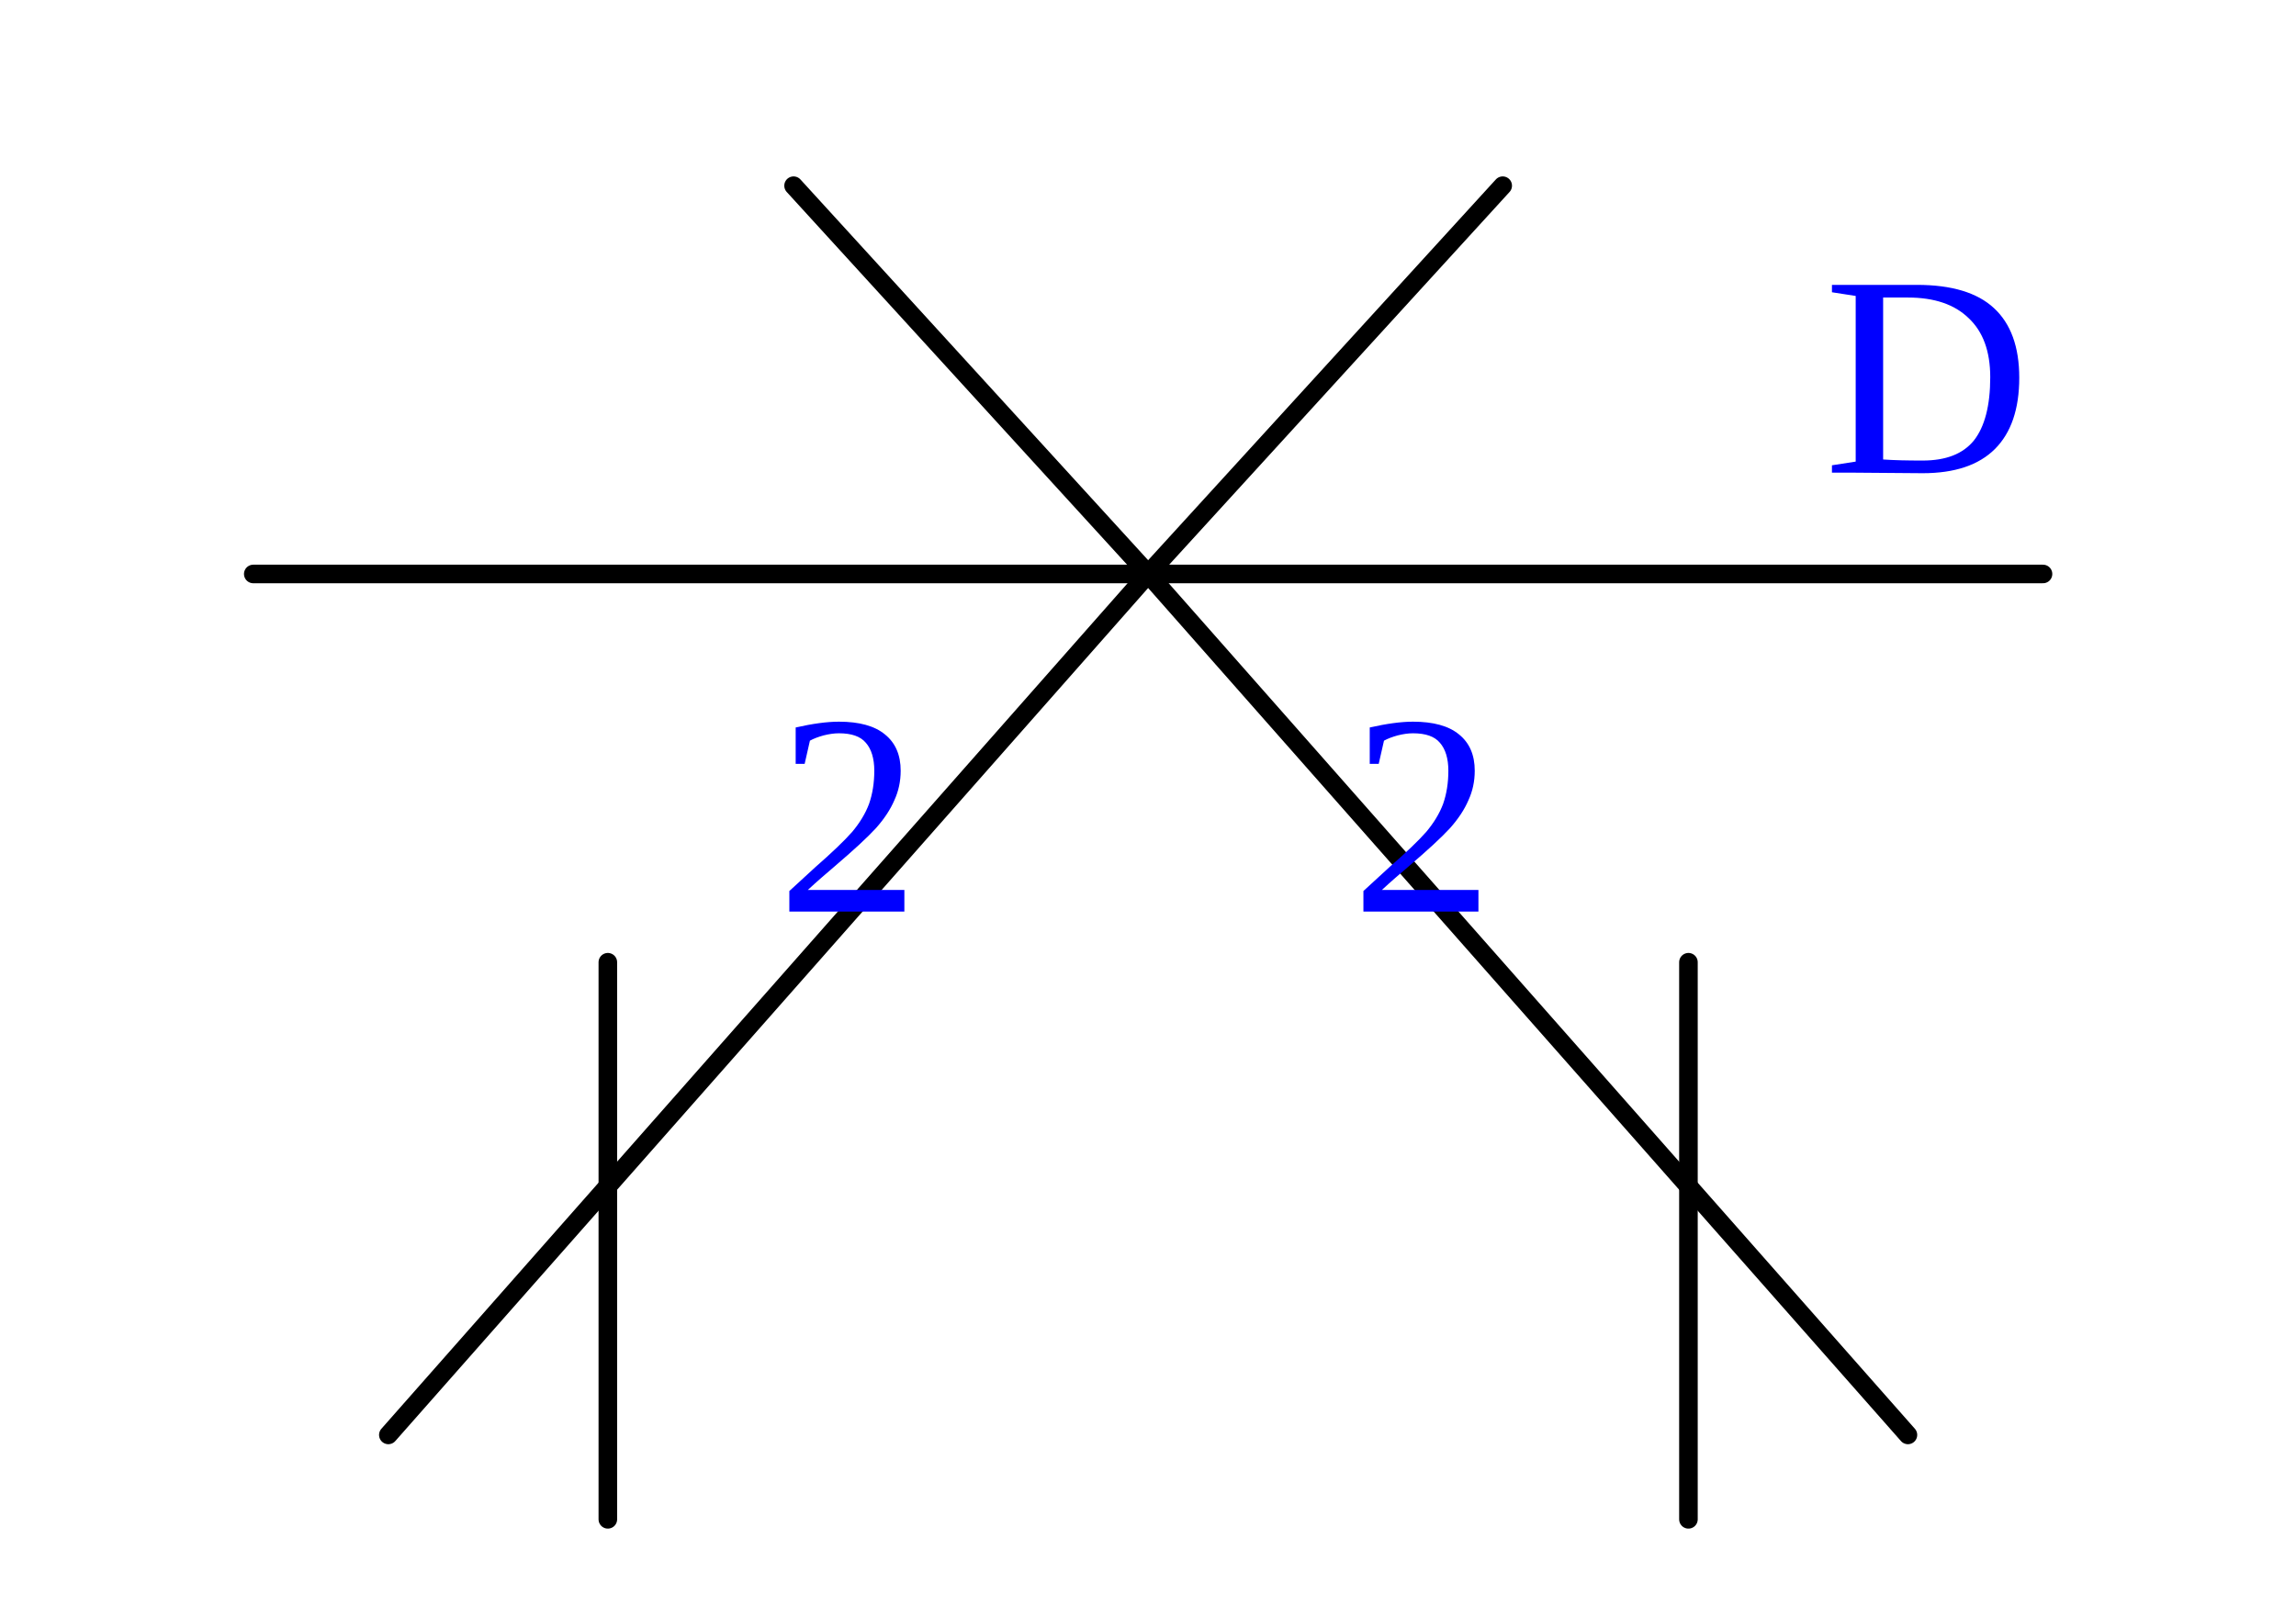
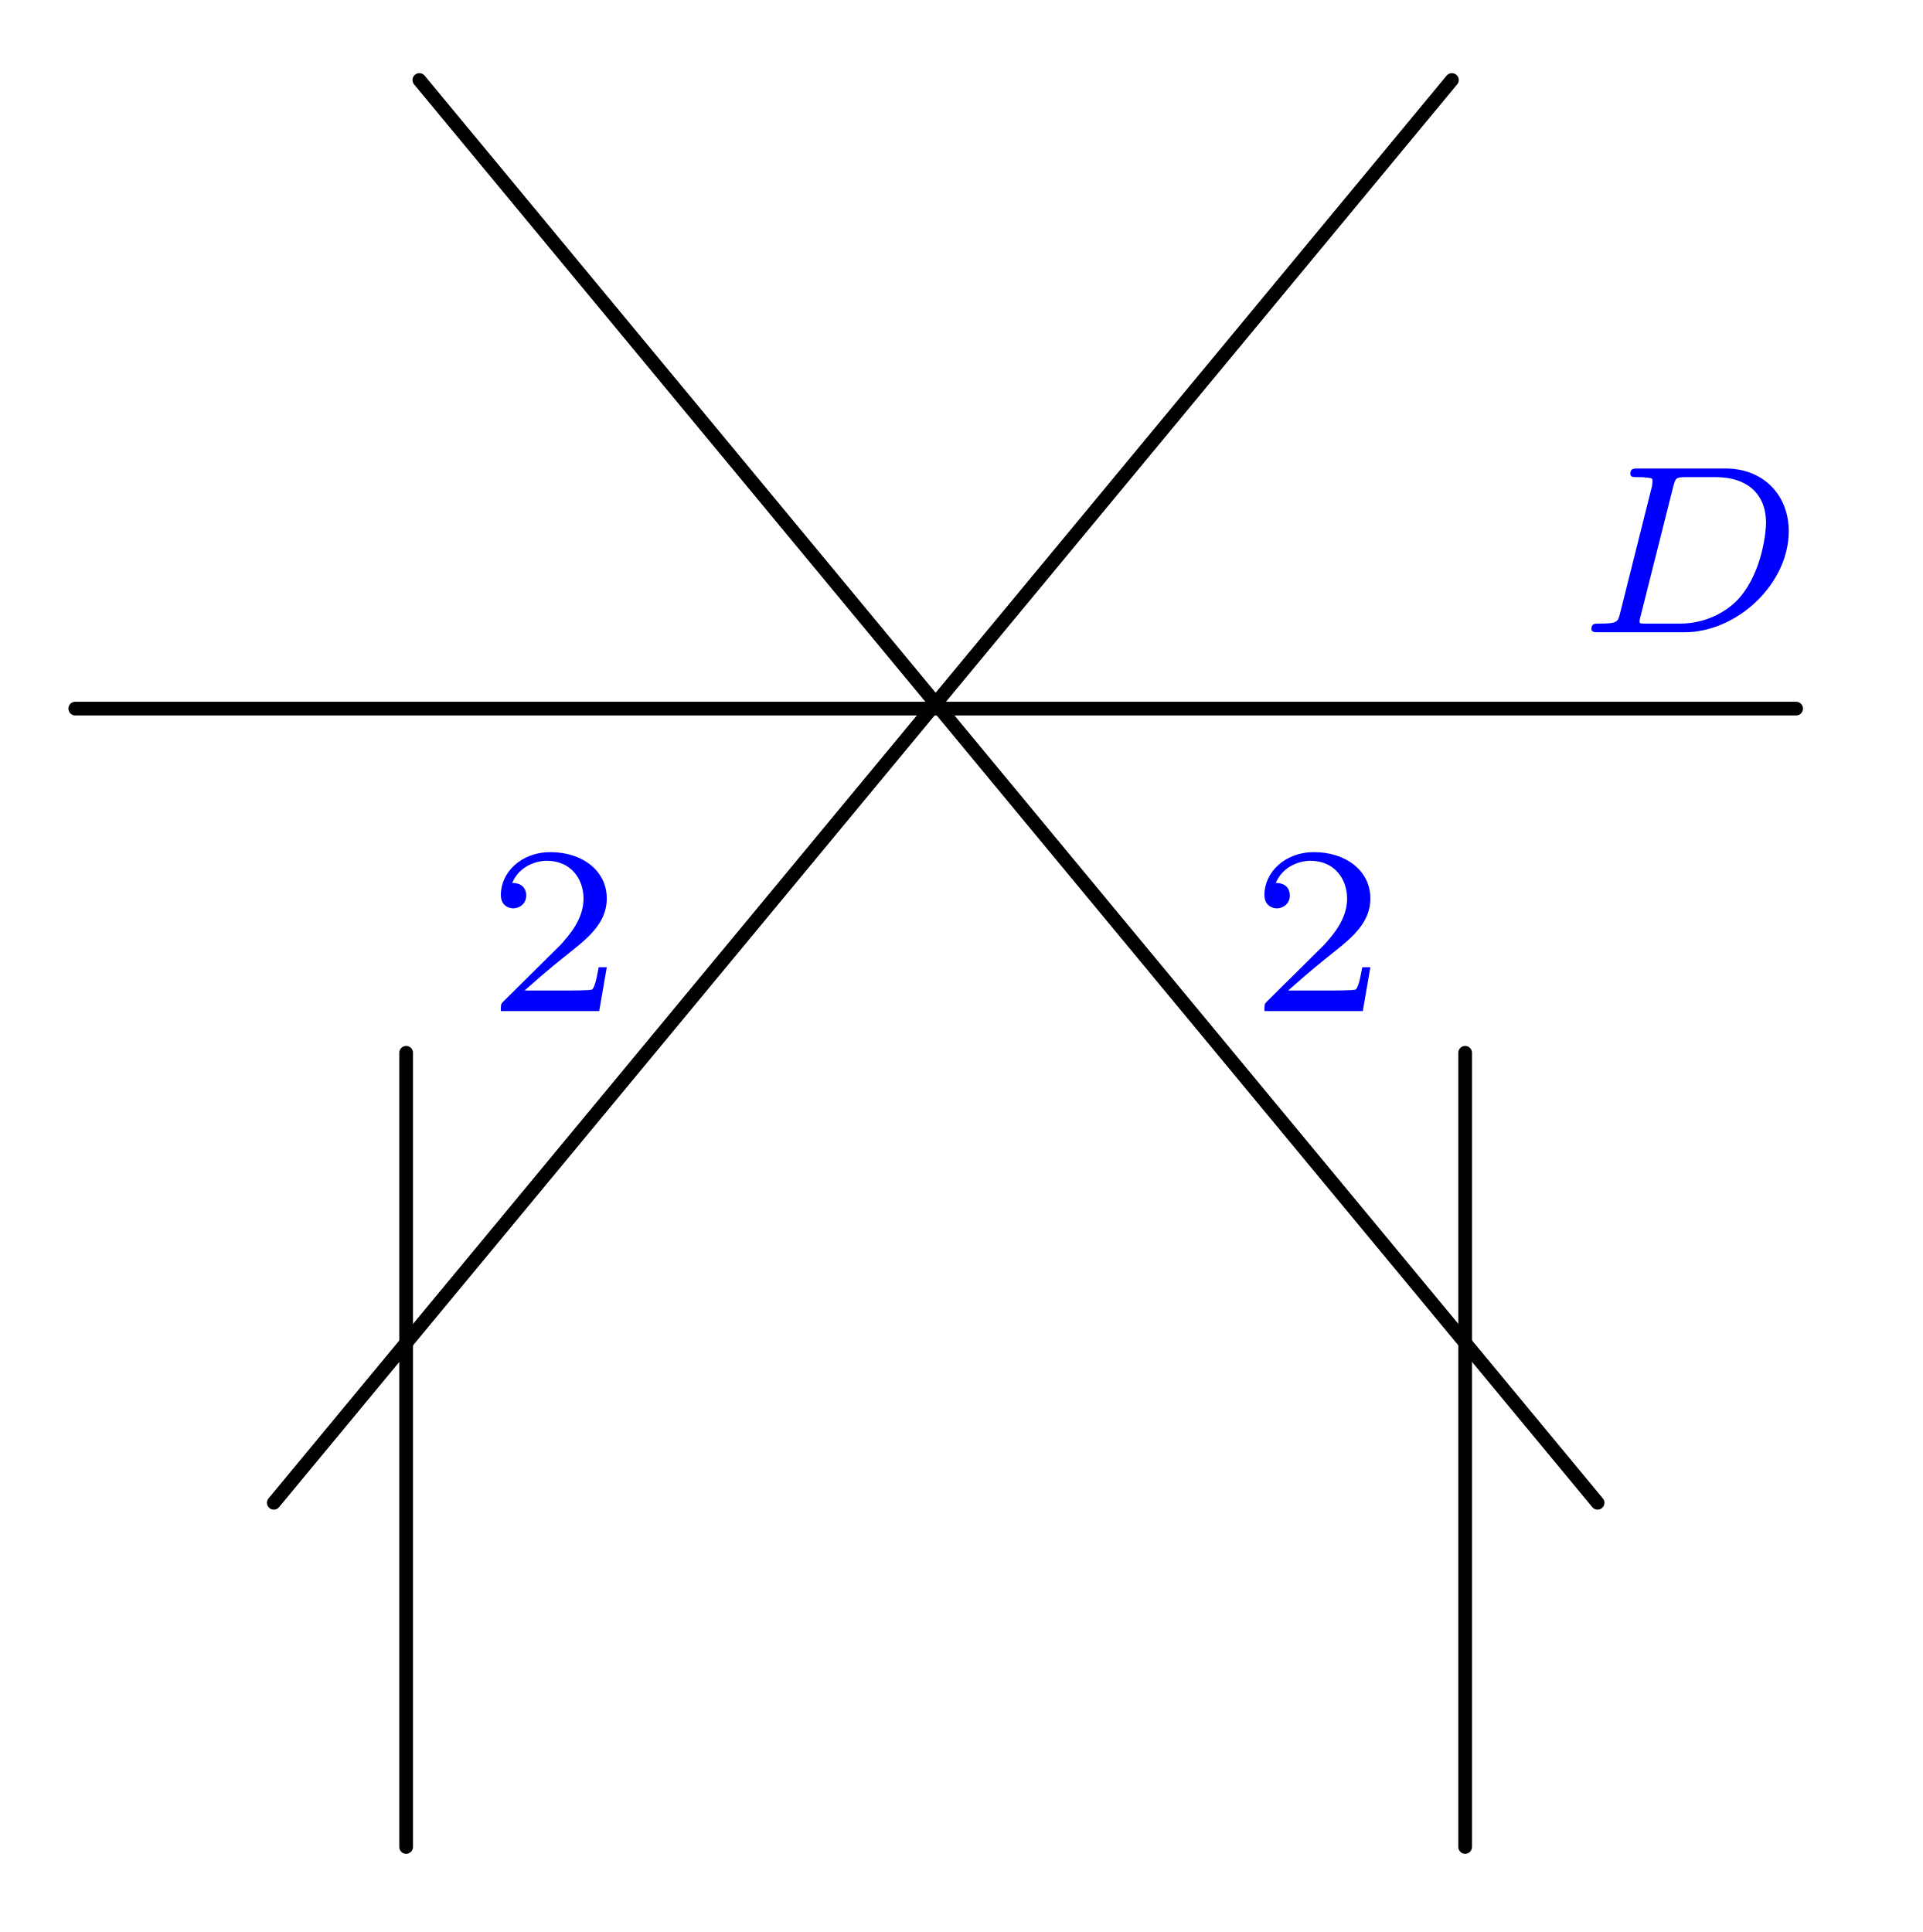
- <svg xmlns="http://www.w3.org/2000/svg" width="67.992pt" height="47.56pt" viewBox="0 0 67.992 47.56" preserveAspectRatio="xMidYMid meet">
-   <g stroke="#000000" stroke-width="0.55" stroke-linecap="round" stroke-linejoin="round" fill="none">
-     <line x1="7.5" y1="17.0" x2="60.5" y2="17.0" />
-     <line x1="23.5" y1="5.5" x2="34.0" y2="17.0" />
-     <line x1="44.5" y1="5.5" x2="34.0" y2="17.0" />
-     <line x1="34.0" y1="17.0" x2="11.5" y2="42.5" />
-     <line x1="34.0" y1="17.0" x2="56.5" y2="42.5" />
-     <line x1="18.0" y1="28.5" x2="18.0" y2="45.0" />
-     <line x1="50.0" y1="28.5" x2="50.0" y2="45.0" />
+ <svg xmlns="http://www.w3.org/2000/svg" xmlns:xlink="http://www.w3.org/1999/xlink" width="55.577pt" height="55.849pt" viewBox="0 0 55.577 55.849">
+   <defs>
+     <g>
+       <g id="glyph-0-0">
+         <path d="M 1.312 -0.547 C 1.25 -0.297 1.234 -0.25 0.703 -0.25 C 0.578 -0.25 0.484 -0.25 0.484 -0.094 C 0.484 0 0.578 0 0.703 0 L 3.172 0 C 4.703 0 6.188 -1.406 6.188 -2.922 C 6.188 -3.938 5.484 -4.734 4.359 -4.734 L 1.828 -4.734 C 1.703 -4.734 1.609 -4.734 1.609 -4.578 C 1.609 -4.484 1.688 -4.484 1.844 -4.484 C 1.953 -4.484 1.984 -4.484 2.109 -4.469 C 2.25 -4.453 2.25 -4.438 2.25 -4.375 C 2.25 -4.359 2.25 -4.312 2.234 -4.219 Z M 2.859 -4.25 C 2.922 -4.453 2.922 -4.484 3.219 -4.484 L 4.094 -4.484 C 4.875 -4.484 5.531 -4.094 5.531 -3.156 C 5.531 -2.984 5.453 -1.797 4.766 -1 C 4.5 -0.688 3.891 -0.25 3.047 -0.25 L 2.109 -0.25 C 1.891 -0.25 1.875 -0.25 1.875 -0.312 C 1.875 -0.328 1.875 -0.359 1.906 -0.469 Z M 2.859 -4.25 " />
+       </g>
+       <g id="glyph-1-0">
+         <path d="M 3.5 -1.266 L 3.266 -1.266 C 3.234 -1.109 3.172 -0.703 3.078 -0.625 C 3.031 -0.594 2.484 -0.594 2.391 -0.594 L 1.125 -0.594 C 1.844 -1.234 2.094 -1.422 2.5 -1.75 C 3.016 -2.156 3.5 -2.594 3.5 -3.25 C 3.5 -4.078 2.766 -4.594 1.875 -4.594 C 1.016 -4.594 0.438 -4 0.438 -3.359 C 0.438 -3 0.734 -2.969 0.797 -2.969 C 0.969 -2.969 1.172 -3.094 1.172 -3.344 C 1.172 -3.453 1.125 -3.703 0.766 -3.703 C 0.969 -4.188 1.453 -4.344 1.766 -4.344 C 2.469 -4.344 2.828 -3.812 2.828 -3.25 C 2.828 -2.641 2.391 -2.172 2.172 -1.922 L 0.5 -0.266 C 0.438 -0.203 0.438 -0.188 0.438 0 L 3.281 0 Z M 3.5 -1.266 " />
+       </g>
+     </g>
+   </defs>
+   <path fill="none" stroke-width="0.399" stroke-linecap="round" stroke-linejoin="round" stroke="rgb(0%, 0%, 0%)" stroke-opacity="1" stroke-miterlimit="10" d="M -25.058 3.856 L 25.059 3.856 " transform="matrix(0.992446, 0, 0, -0.992446, 27.04416, 24.311)" />
+   <g fill="rgb(0%, 0%, 100%)" fill-opacity="1">
+     <use xlink:href="#glyph-0-0" x="45.513" y="18.277" />
  </g>
-   <g font-family="Times New Roman, Times, serif" font-size="8.5" fill="#0000FF">
-     <text x="23.0" y="27.0">2</text>
-     <text x="40.0" y="27.0">2</text>
-     <text x="54.0" y="14.0">D</text>
+   <path fill="none" stroke-width="0.399" stroke-linecap="round" stroke-linejoin="round" stroke="rgb(0%, 0%, 0%)" stroke-opacity="1" stroke-miterlimit="10" d="M -19.276 -19.276 L 15.034 22.166 " transform="matrix(0.992446, 0, 0, -0.992446, 27.04416, 24.311)" />
+   <path fill="none" stroke-width="0.399" stroke-linecap="round" stroke-linejoin="round" stroke="rgb(0%, 0%, 0%)" stroke-opacity="1" stroke-miterlimit="10" d="M -15.037 22.166 L 19.277 -19.276 " transform="matrix(0.992446, 0, 0, -0.992446, 27.04416, 24.311)" />
+   <g fill="rgb(0%, 0%, 100%)" fill-opacity="1">
+     <use xlink:href="#glyph-1-0" x="14.038" y="29.227" />
  </g>
+   <g fill="rgb(0%, 0%, 100%)" fill-opacity="1">
+     <use xlink:href="#glyph-1-0" x="36.108" y="29.227" />
+   </g>
+   <path fill="none" stroke-width="0.399" stroke-linecap="round" stroke-linejoin="round" stroke="rgb(0%, 0%, 0%)" stroke-opacity="1" stroke-miterlimit="10" d="M -15.422 -29.301 L -15.422 -6.169 " transform="matrix(0.992446, 0, 0, -0.992446, 27.04416, 24.311)" />
+   <path fill="none" stroke-width="0.399" stroke-linecap="round" stroke-linejoin="round" stroke="rgb(0%, 0%, 0%)" stroke-opacity="1" stroke-miterlimit="10" d="M 15.42 -29.301 L 15.42 -6.169 " transform="matrix(0.992446, 0, 0, -0.992446, 27.04416, 24.311)" />
</svg>
